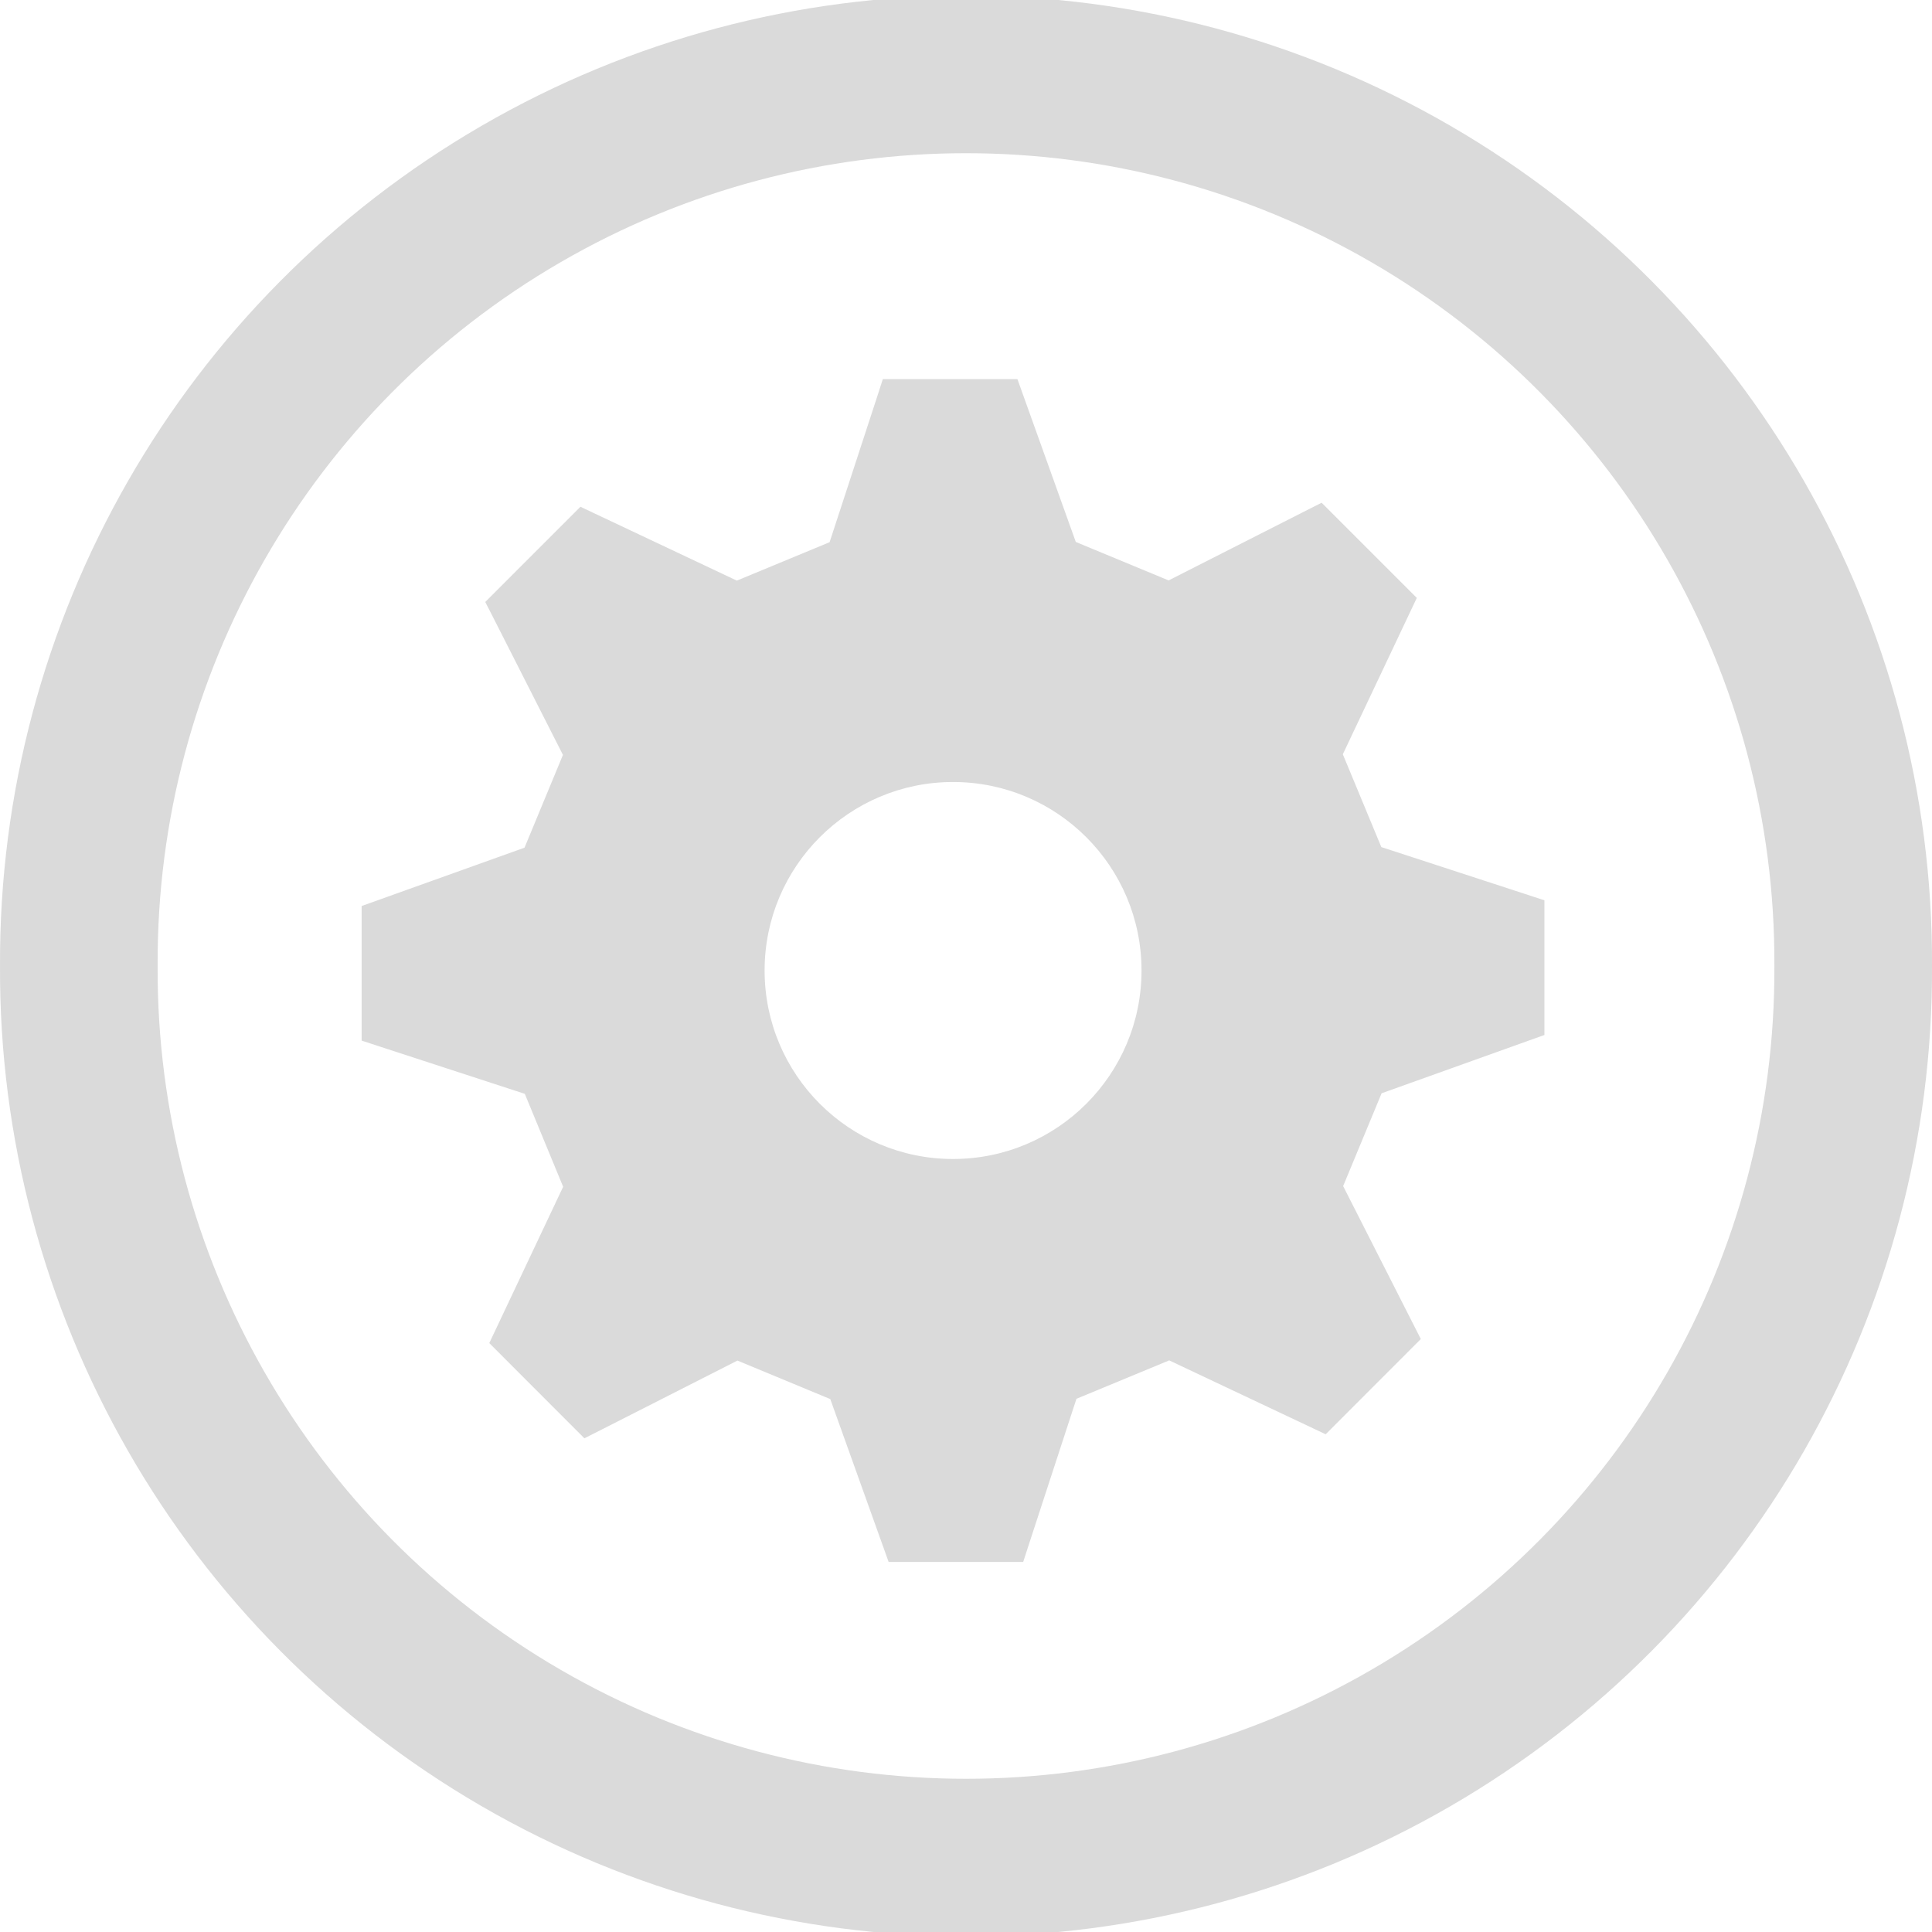
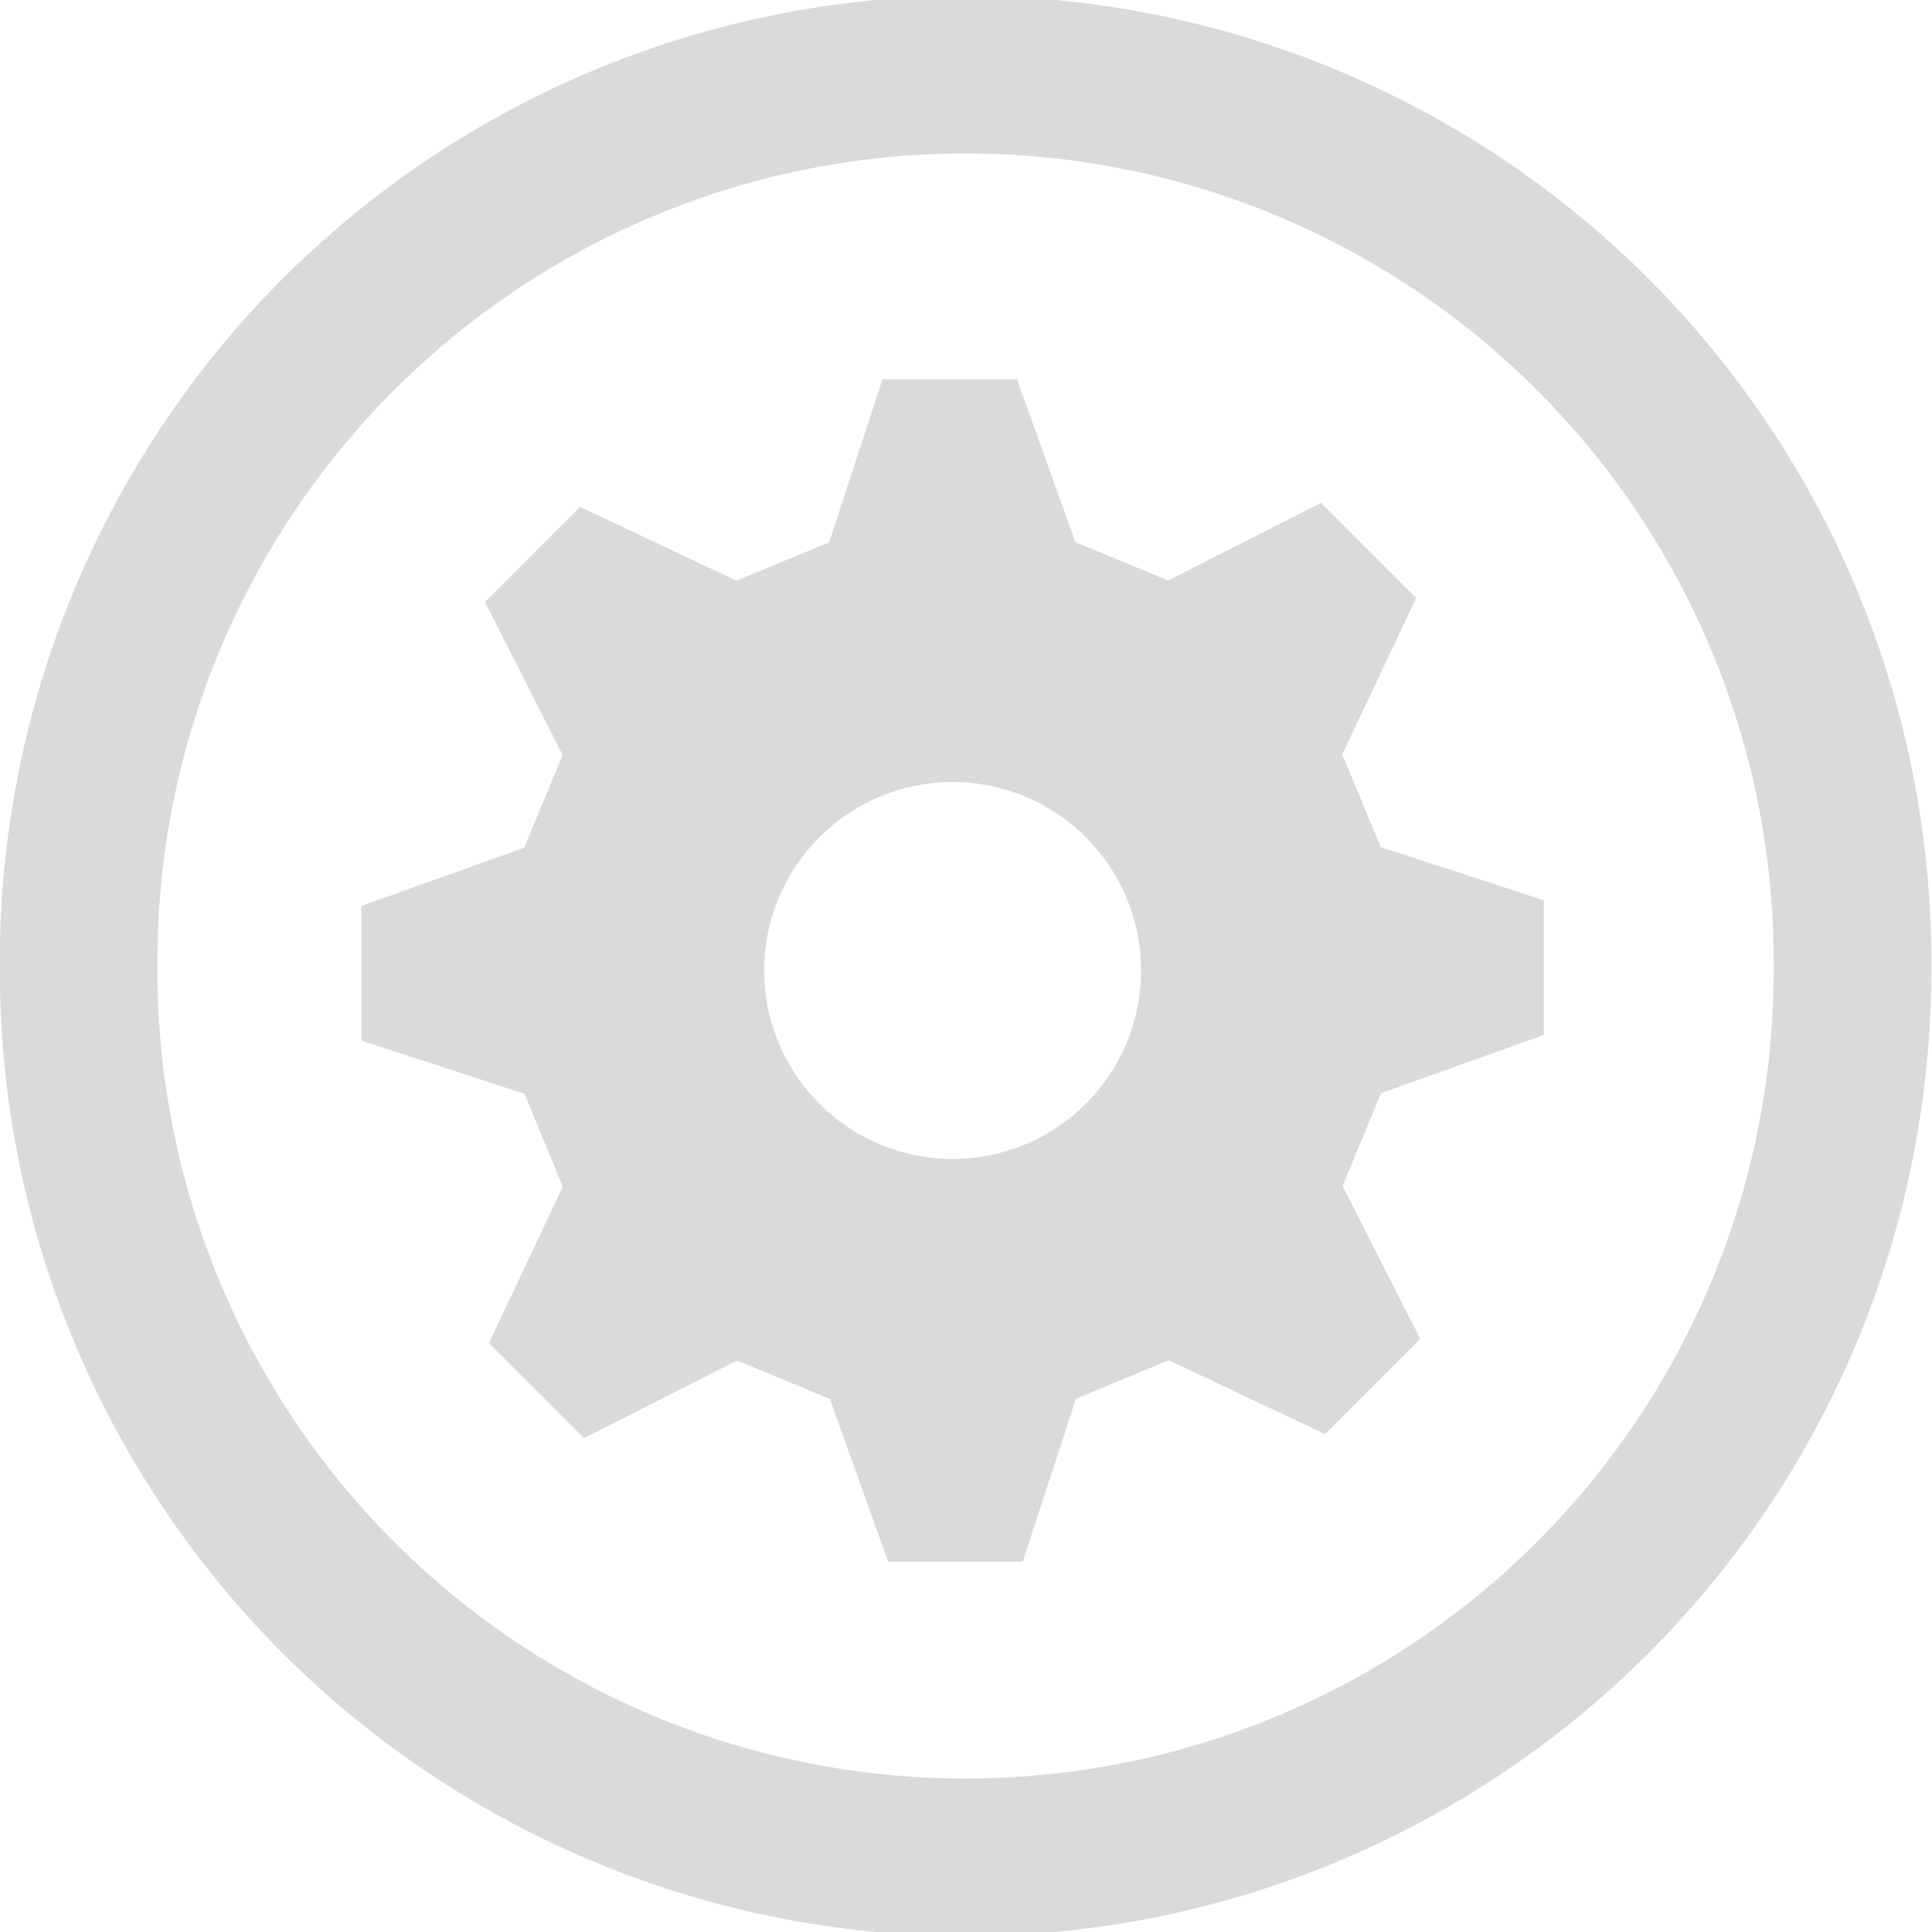
- <svg xmlns="http://www.w3.org/2000/svg" viewBox="0 0 116.899 116.899" height="116.899" width="116.899" xml:space="preserve" version="1.1" id="svg2">
+ <svg xmlns="http://www.w3.org/2000/svg" viewBox="0 0 24.998 25.007" height="25.007" width="24.998" xml:space="preserve" version="1.1" id="svg2">
  <defs id="defs6">
    <clipPath id="clipPath16" clipPathUnits="userSpaceOnUse">
      <path id="path18" d="m 0,29.643 29.643,0 L 29.643,0 0,0 0,29.643 z" />
    </clipPath>
  </defs>
-   <g transform="matrix(2.414324,0,0,-2.414324,21.88095,94.5057)" id="g10">
+   <g transform="matrix(0.5163278,0,0,-0.5163278,4.67717,20.2142)" id="g10">
    <g id="g12">
      <g clip-path="url(#clipPath16)" id="g14">
        <g transform="translate(14.8213,10.0975)" id="g20">
          <path id="path22" style="fill:#dadada;fill-opacity:1;fill-rule:nonzero;stroke:none" d="m 0,0 c -2.607,0 -4.722,2.115 -4.722,4.724 0,2.609 2.115,4.724 4.722,4.724 2.609,0 4.724,-2.115 4.724,-4.724 C 4.724,2.115 2.609,0 0,0 m 14.821,3.108 0,3.375 -0.476,0.156 -3.611,1.178 -0.965,2.326 1.854,3.919 -2.385,2.385 -0.447,-0.226 -3.388,-1.721 -2.326,0.964 -1.463,4.081 -3.373,0 -0.154,-0.476 -1.18,-3.611 -2.325,-0.963 -3.92,1.851 -2.385,-2.386 0.228,-0.446 1.719,-3.387 -0.963,-2.325 -4.082,-1.462 0,-3.373 0.477,-0.156 3.612,-1.178 0.961,-2.329 -1.851,-3.918 2.384,-2.386 0.448,0.227 3.387,1.721 2.327,-0.965 1.462,-4.081 3.373,0 0.154,0.476 1.18,3.612 2.325,0.963 3.921,-1.852 2.385,2.387 -0.227,0.446 -1.72,3.387 0.964,2.326 4.08,1.461 z" />
        </g>
      </g>
    </g>
  </g>
-   <path style="fill:none;stroke:#dadada;stroke-width:7.183;stroke-linejoin:miter;stroke-miterlimit:4;stroke-opacity:1;stroke-dasharray:none" id="path3759" d="m 48.939,26.749 a 40.428,40.428 0 1 1 -80.855,0 40.428,40.428 0 1 1 80.855,0 z" transform="matrix(1.327817,0,0,1.327817,47.14822,22.93142)" />
+   <path style="fill:none;stroke:#dadada;stroke-width:7.183;stroke-linejoin:miter;stroke-miterlimit:4;stroke-opacity:1;stroke-dasharray:none" id="path3759" d="m 48.939,26.749 a 40.428,40.428 0 1 1 -80.855,0 40.428,40.428 0 1 1 80.855,0 z" transform="matrix(0.2839672,0,0,0.2839672,10.08083,4.907307)" />
</svg>
